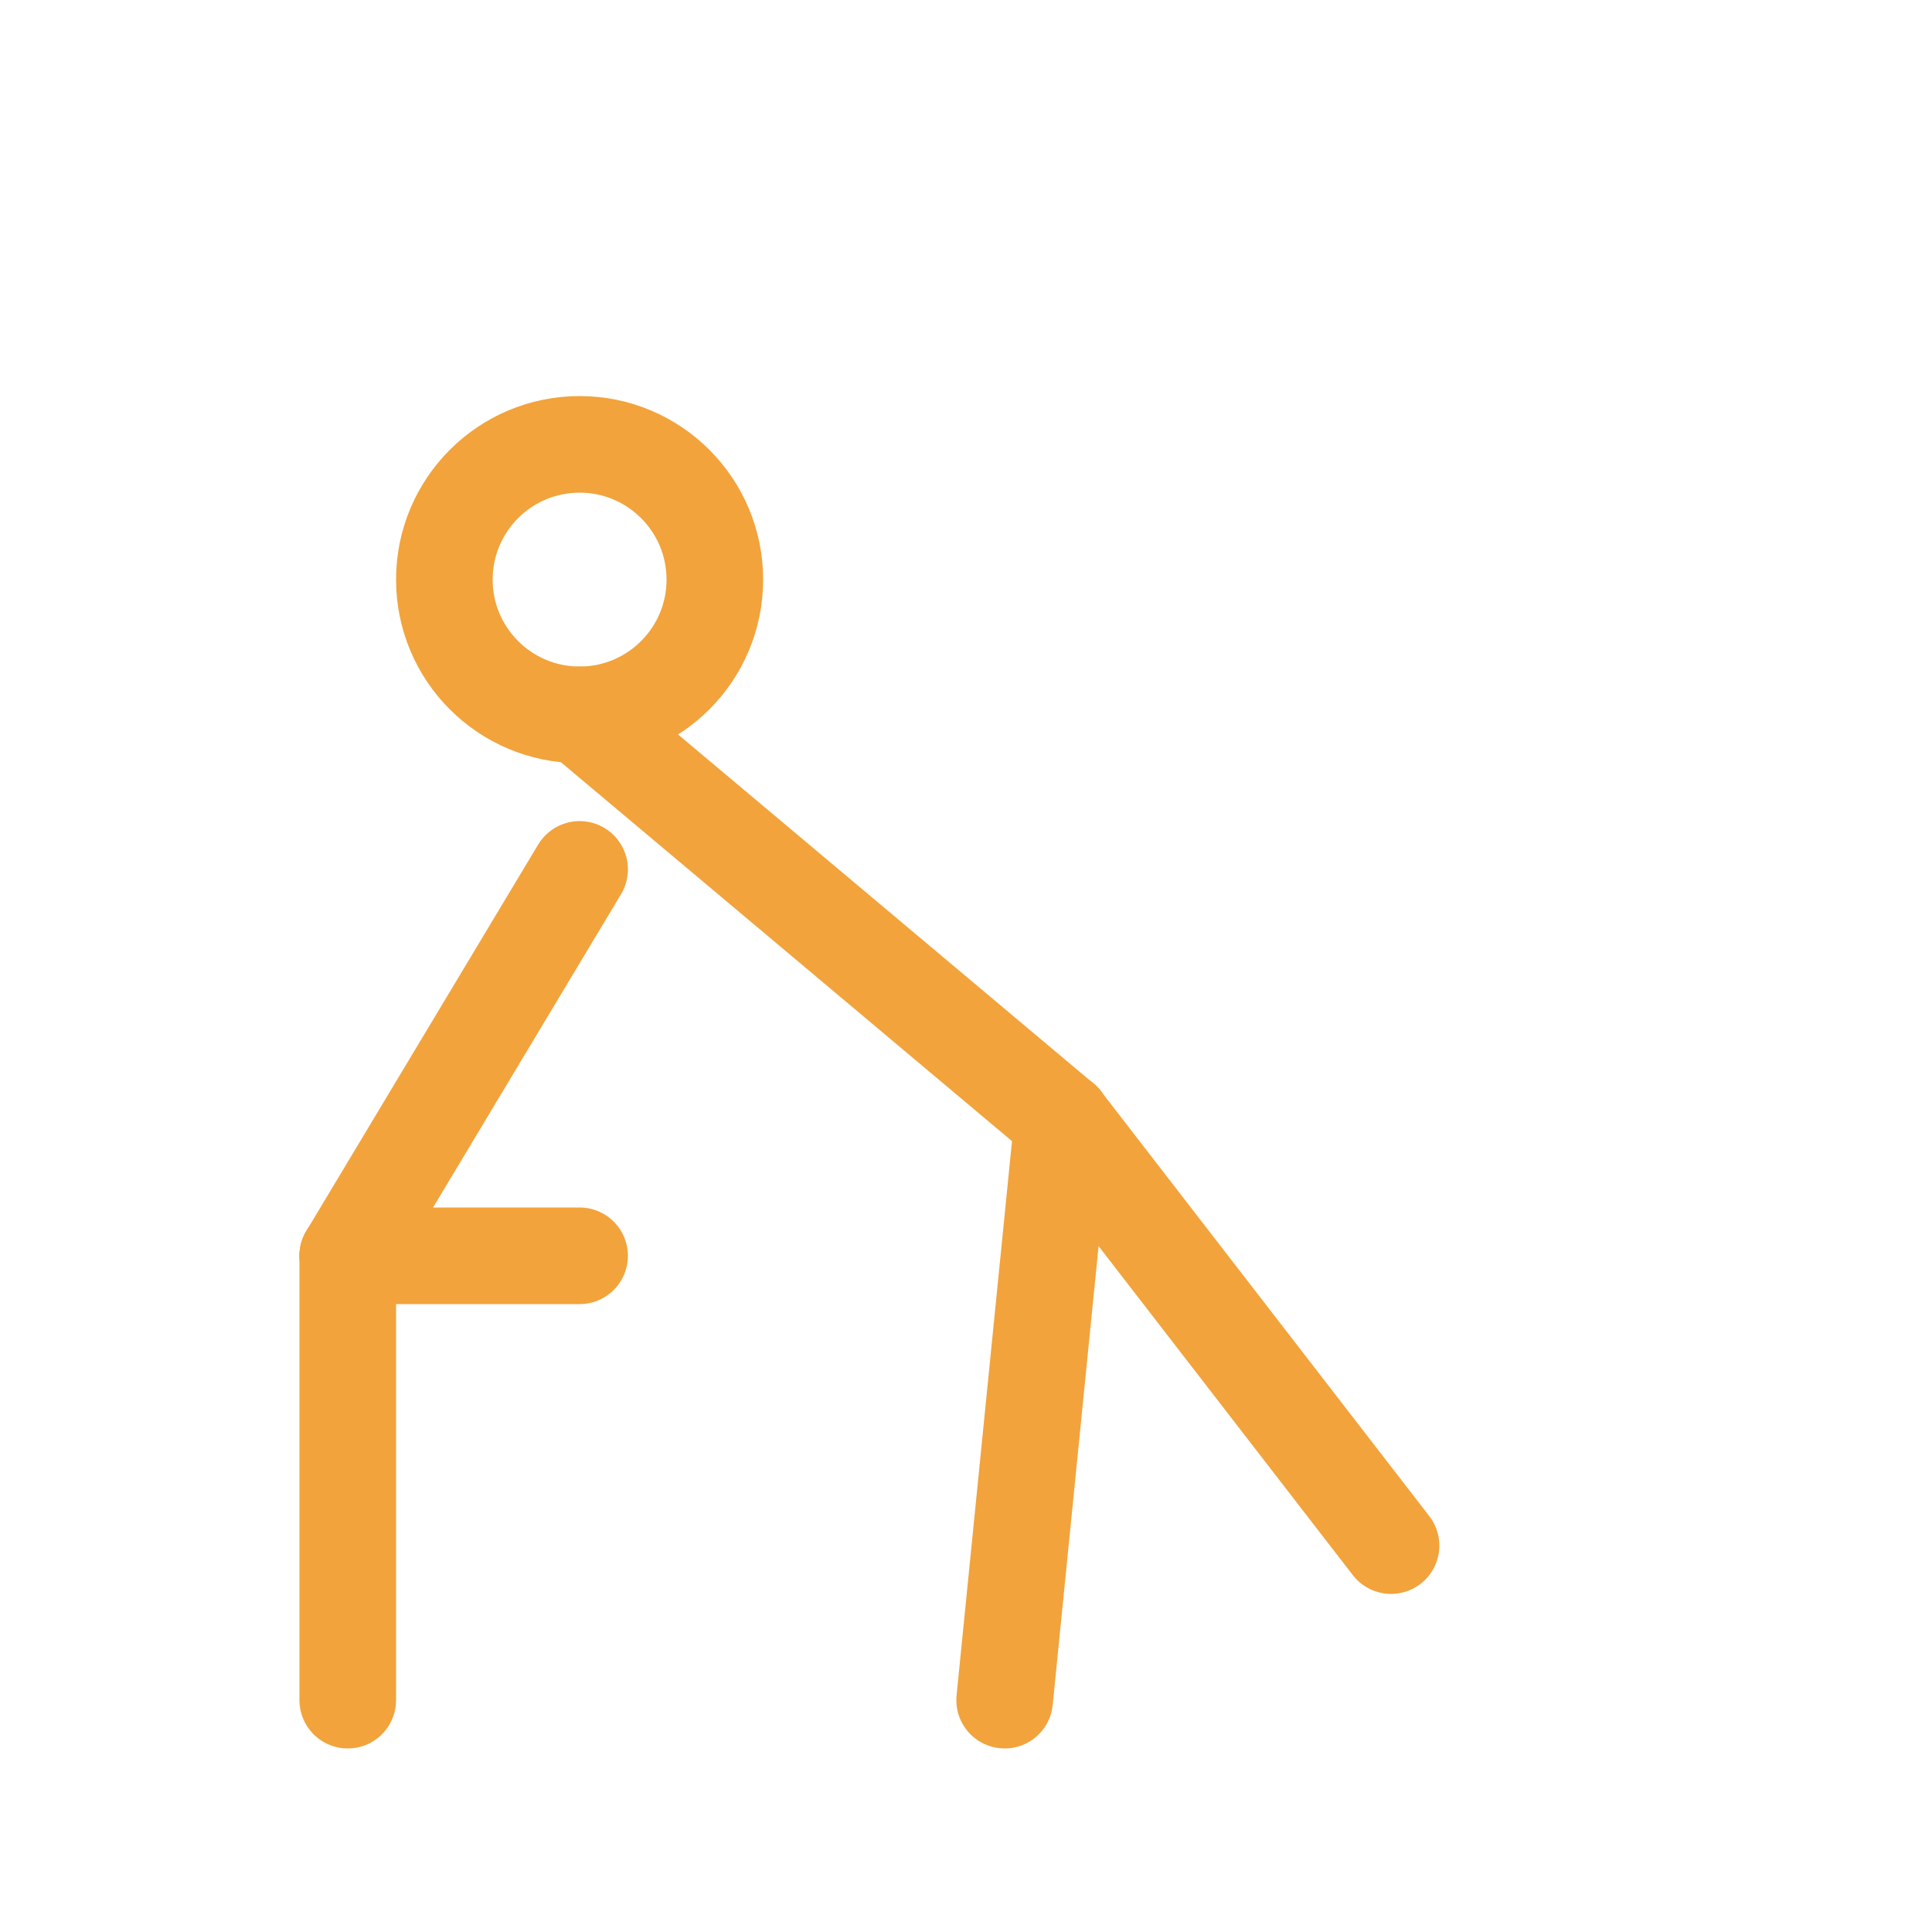
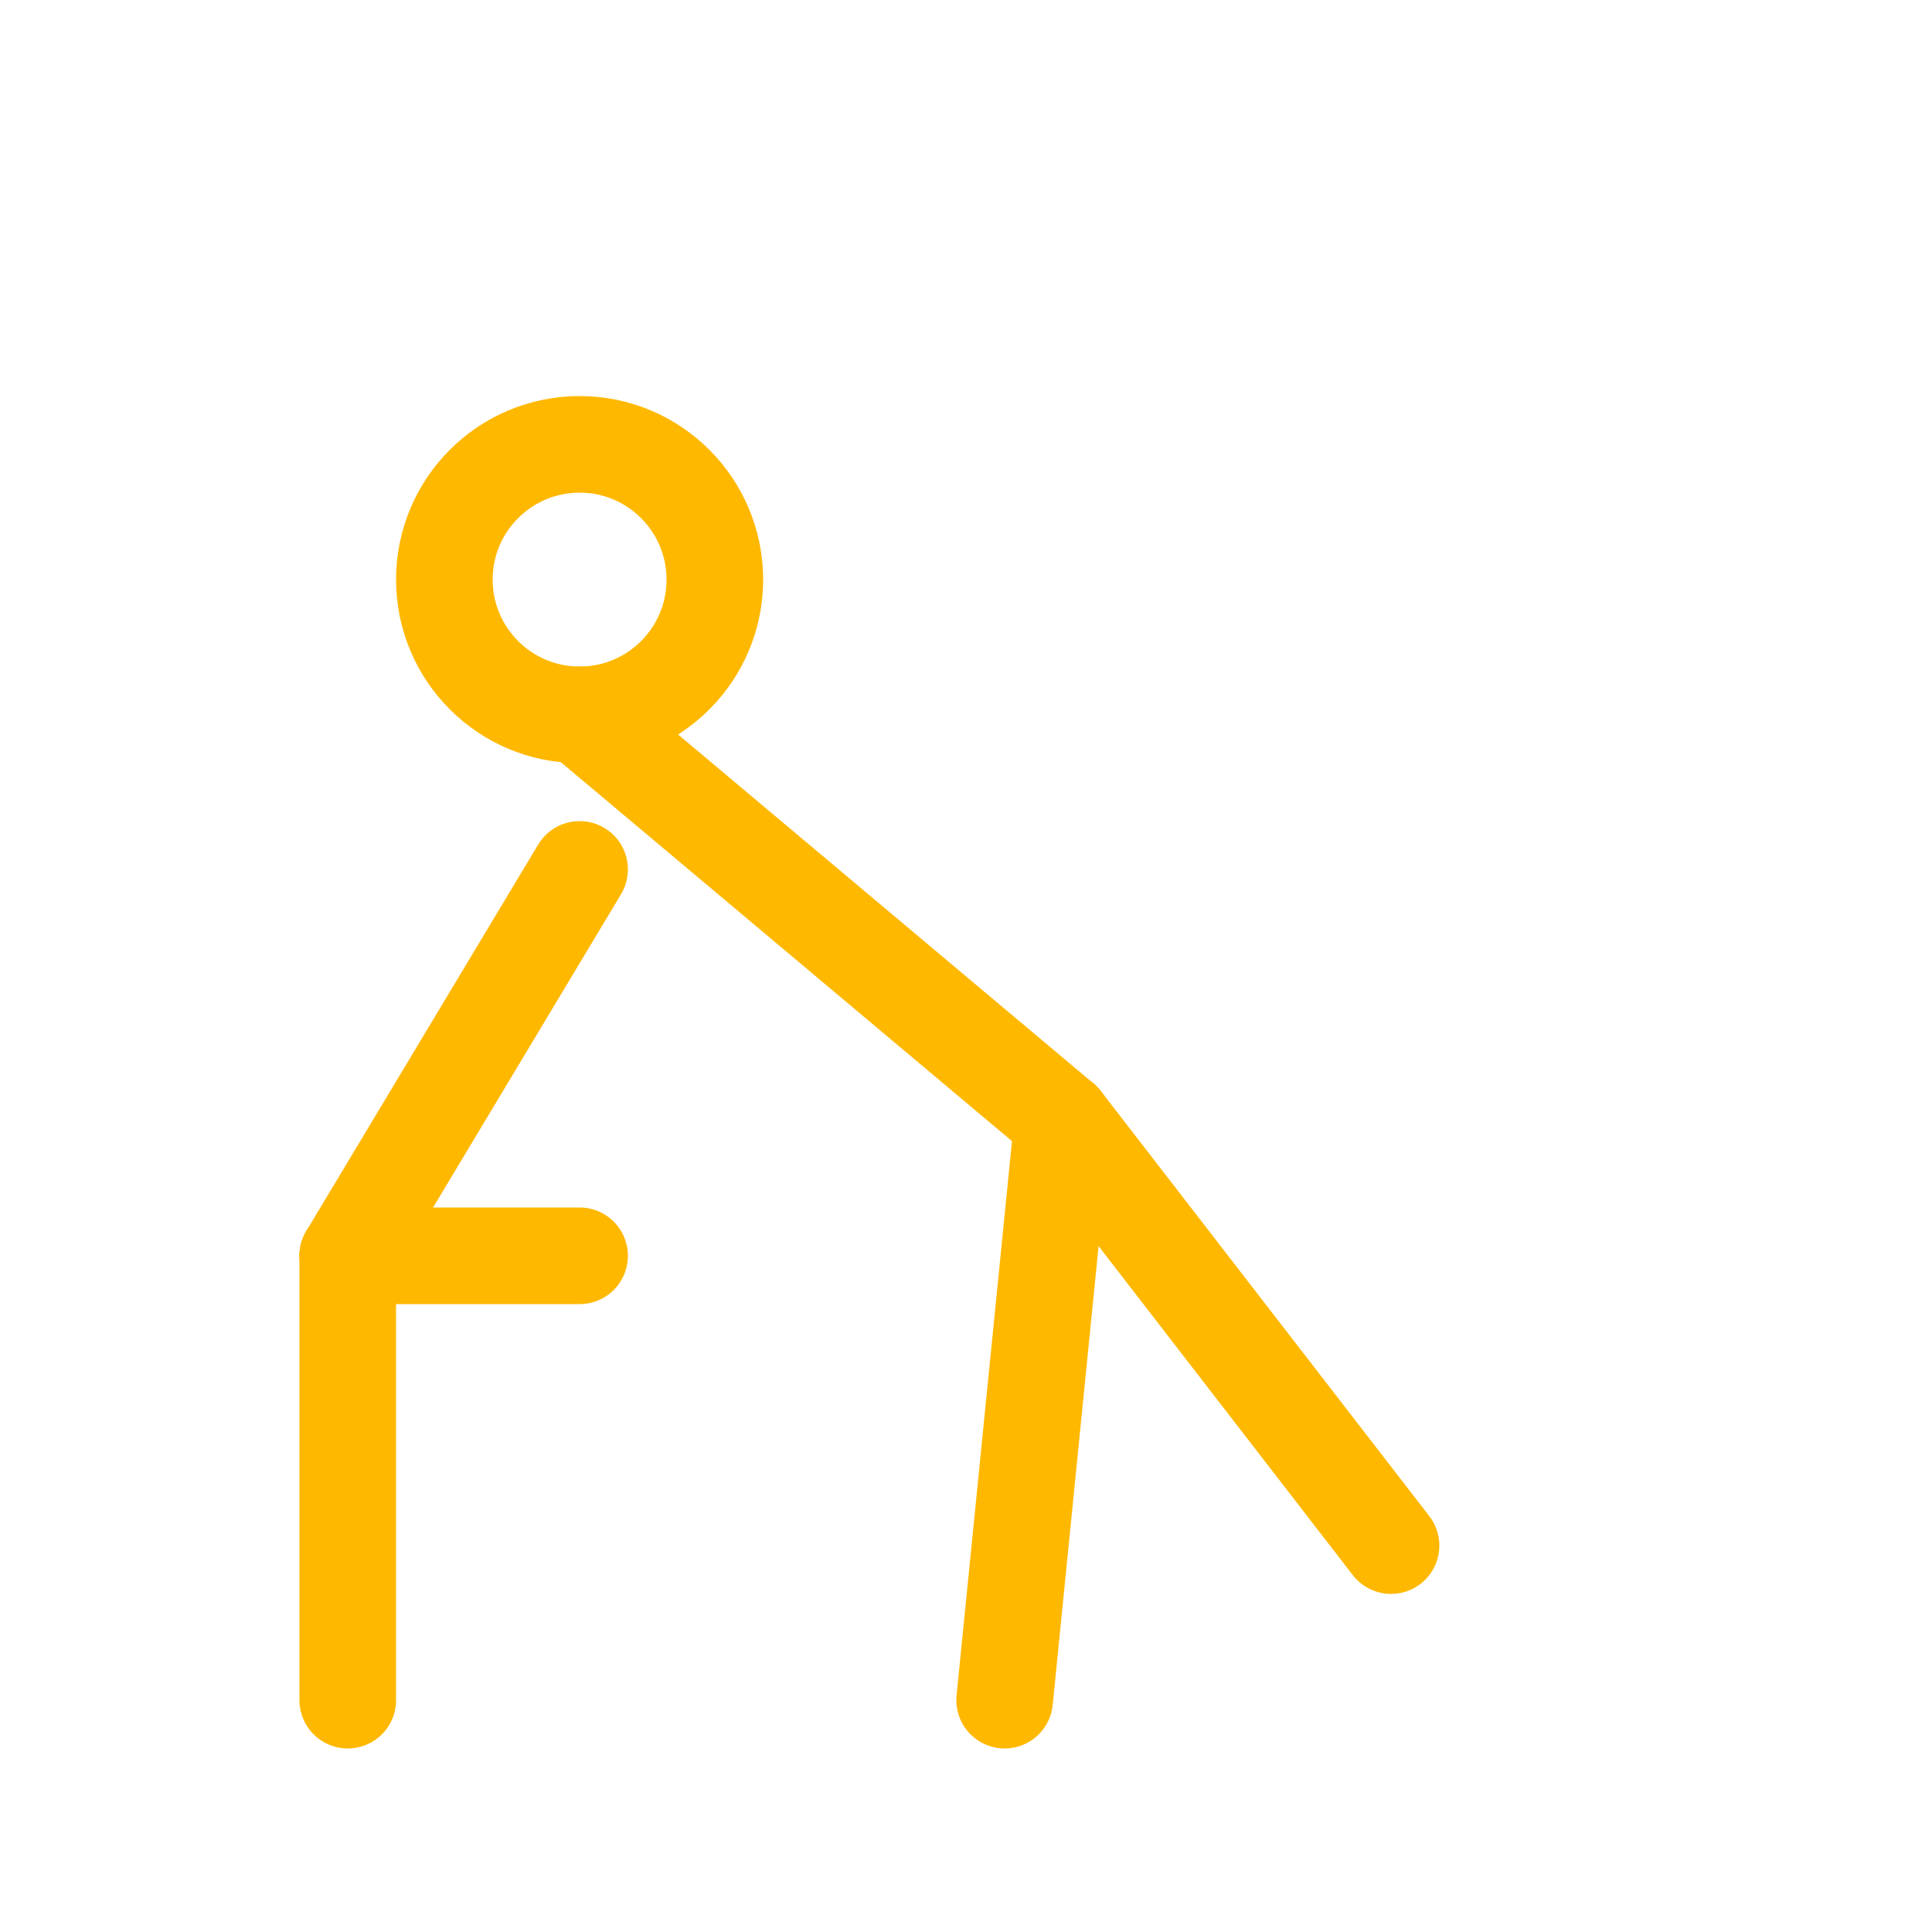
<svg xmlns="http://www.w3.org/2000/svg" viewBox="0 0 100 100">
-   <g fill="none" stroke="#f2a33c" stroke-width="5" stroke-linecap="round" stroke-linejoin="round">
+   <g fill="none" stroke="#ffb800" stroke-width="5" stroke-linecap="round" stroke-linejoin="round">
    <circle cx="30" cy="30" r="7" />
    <line x1="30" y1="37" x2="55" y2="58" />
    <line x1="55" y1="58" x2="52" y2="88" />
    <line x1="55" y1="58" x2="72" y2="80" />
    <line x1="30" y1="45" x2="18" y2="65" />
    <line x1="18" y1="65" x2="18" y2="88" />
    <line x1="18" y1="65" x2="30" y2="65" />
  </g>
</svg>
